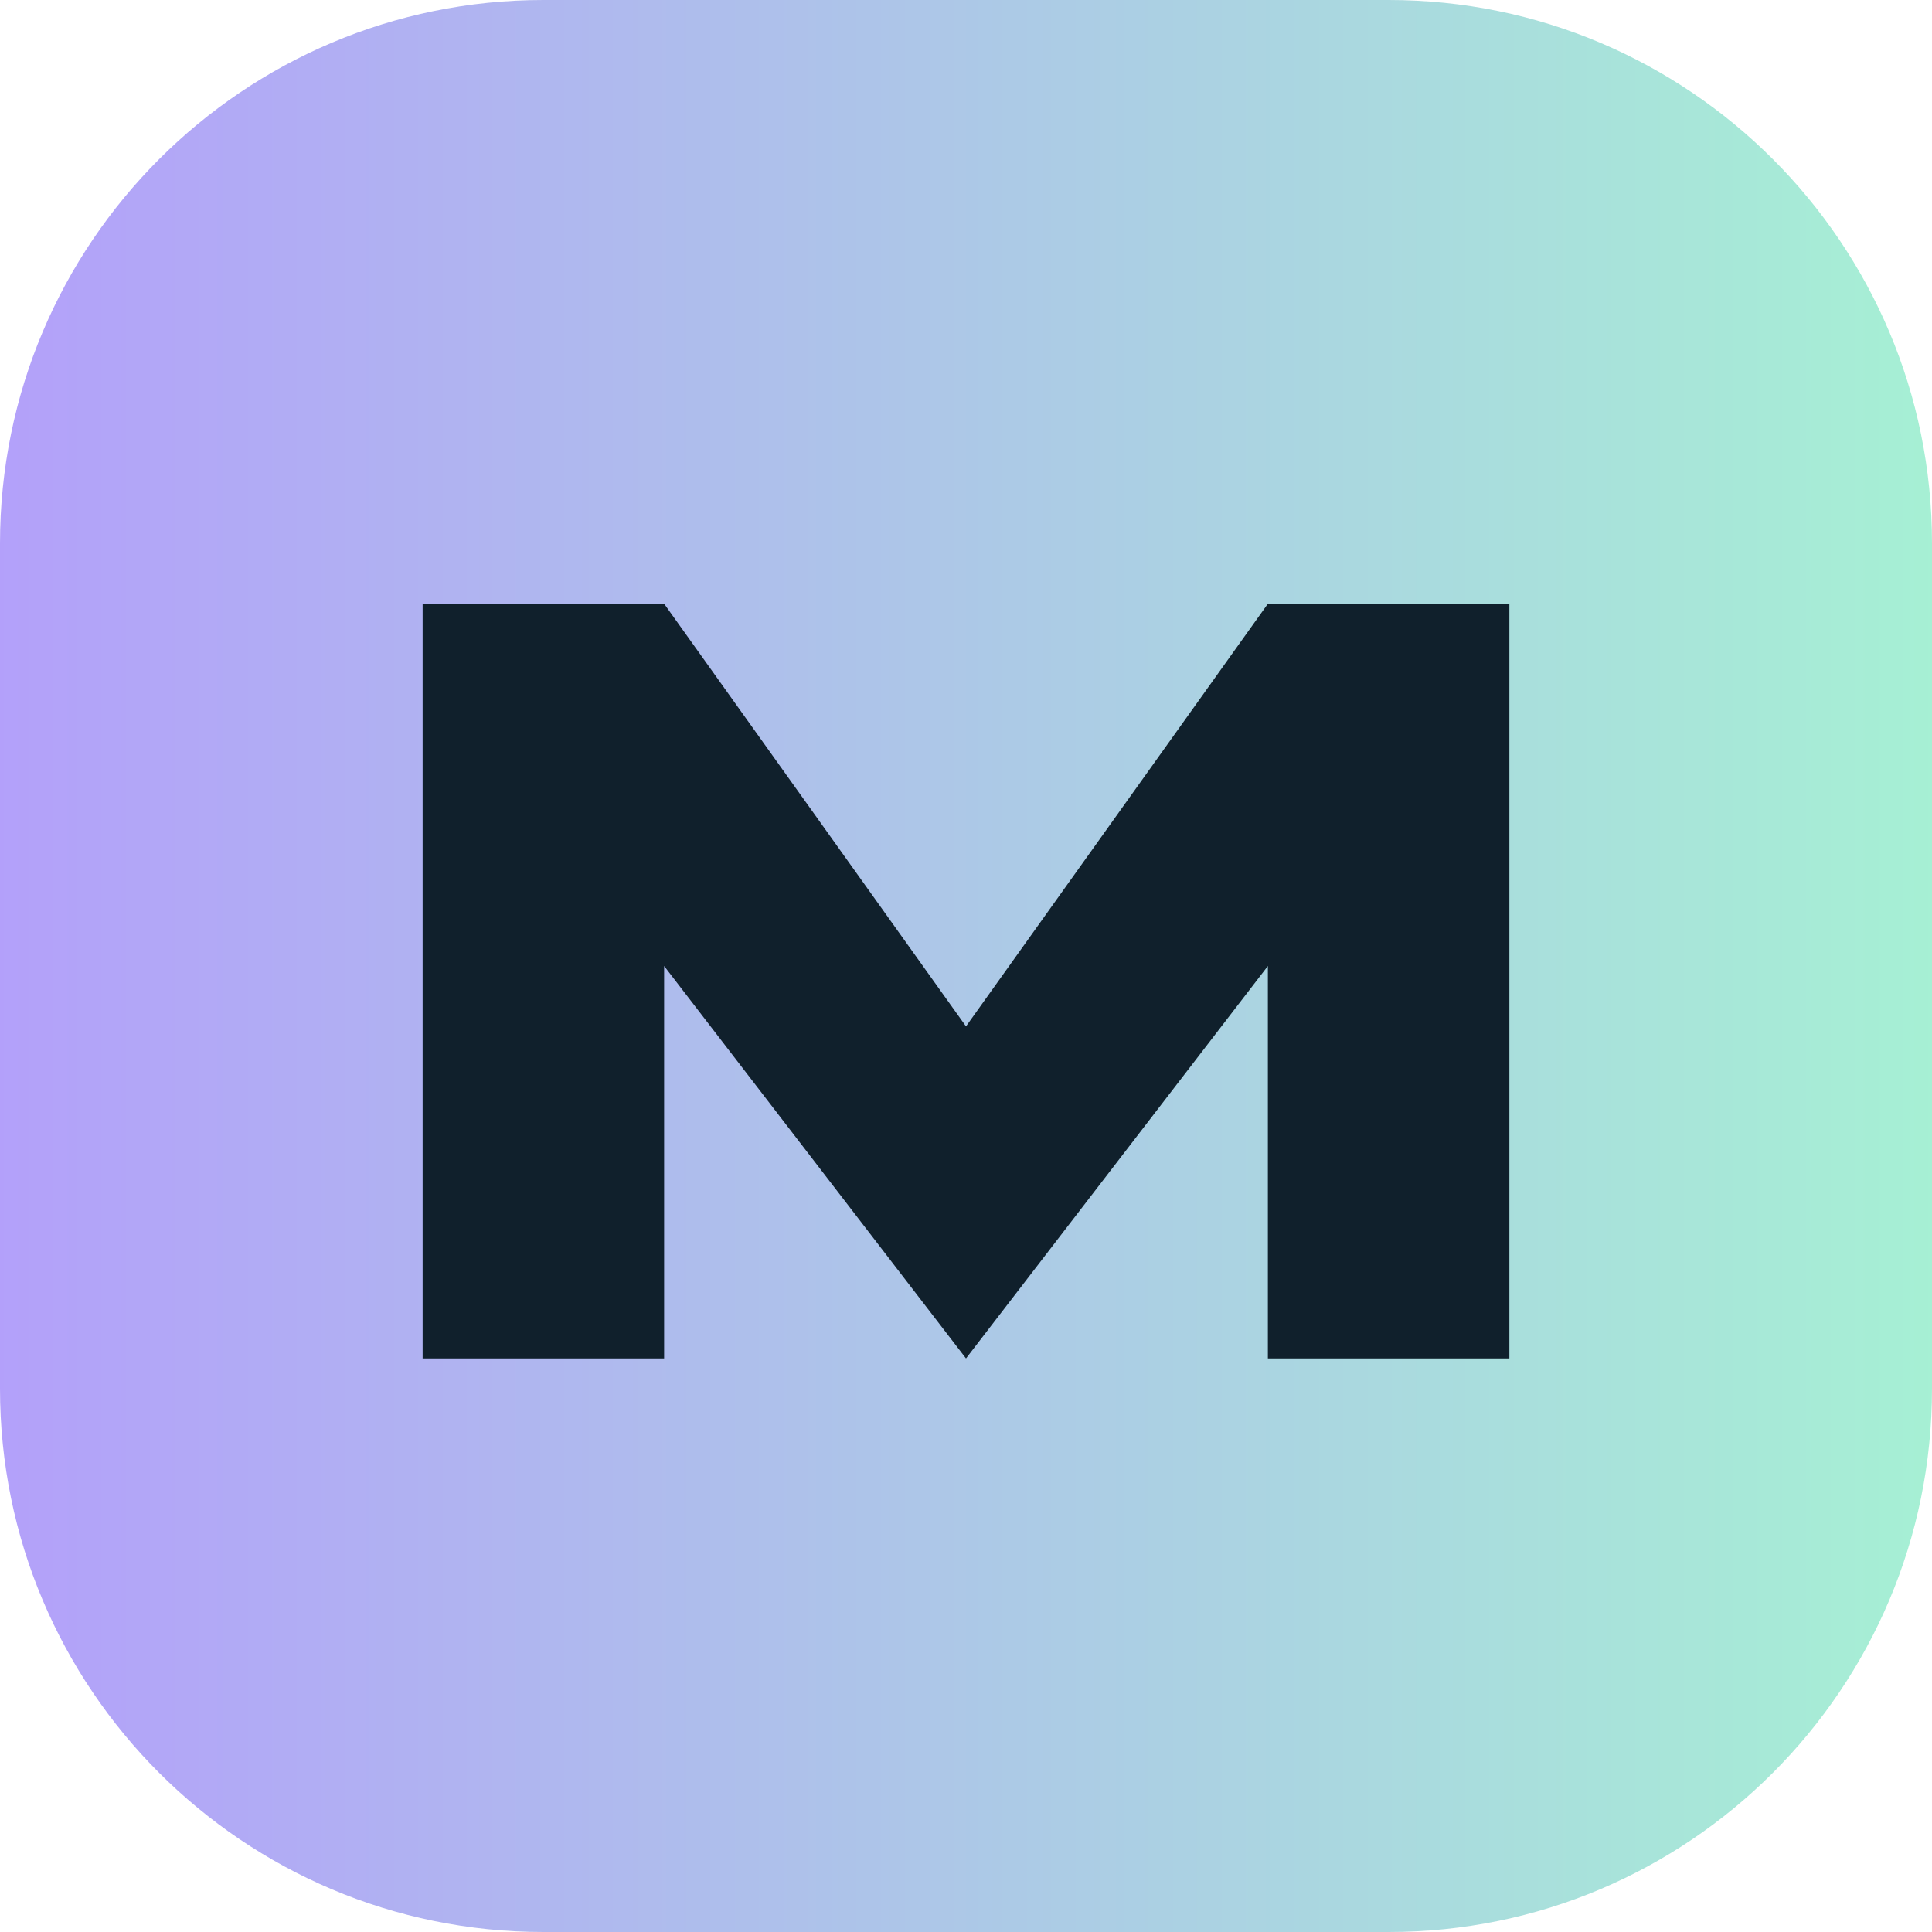
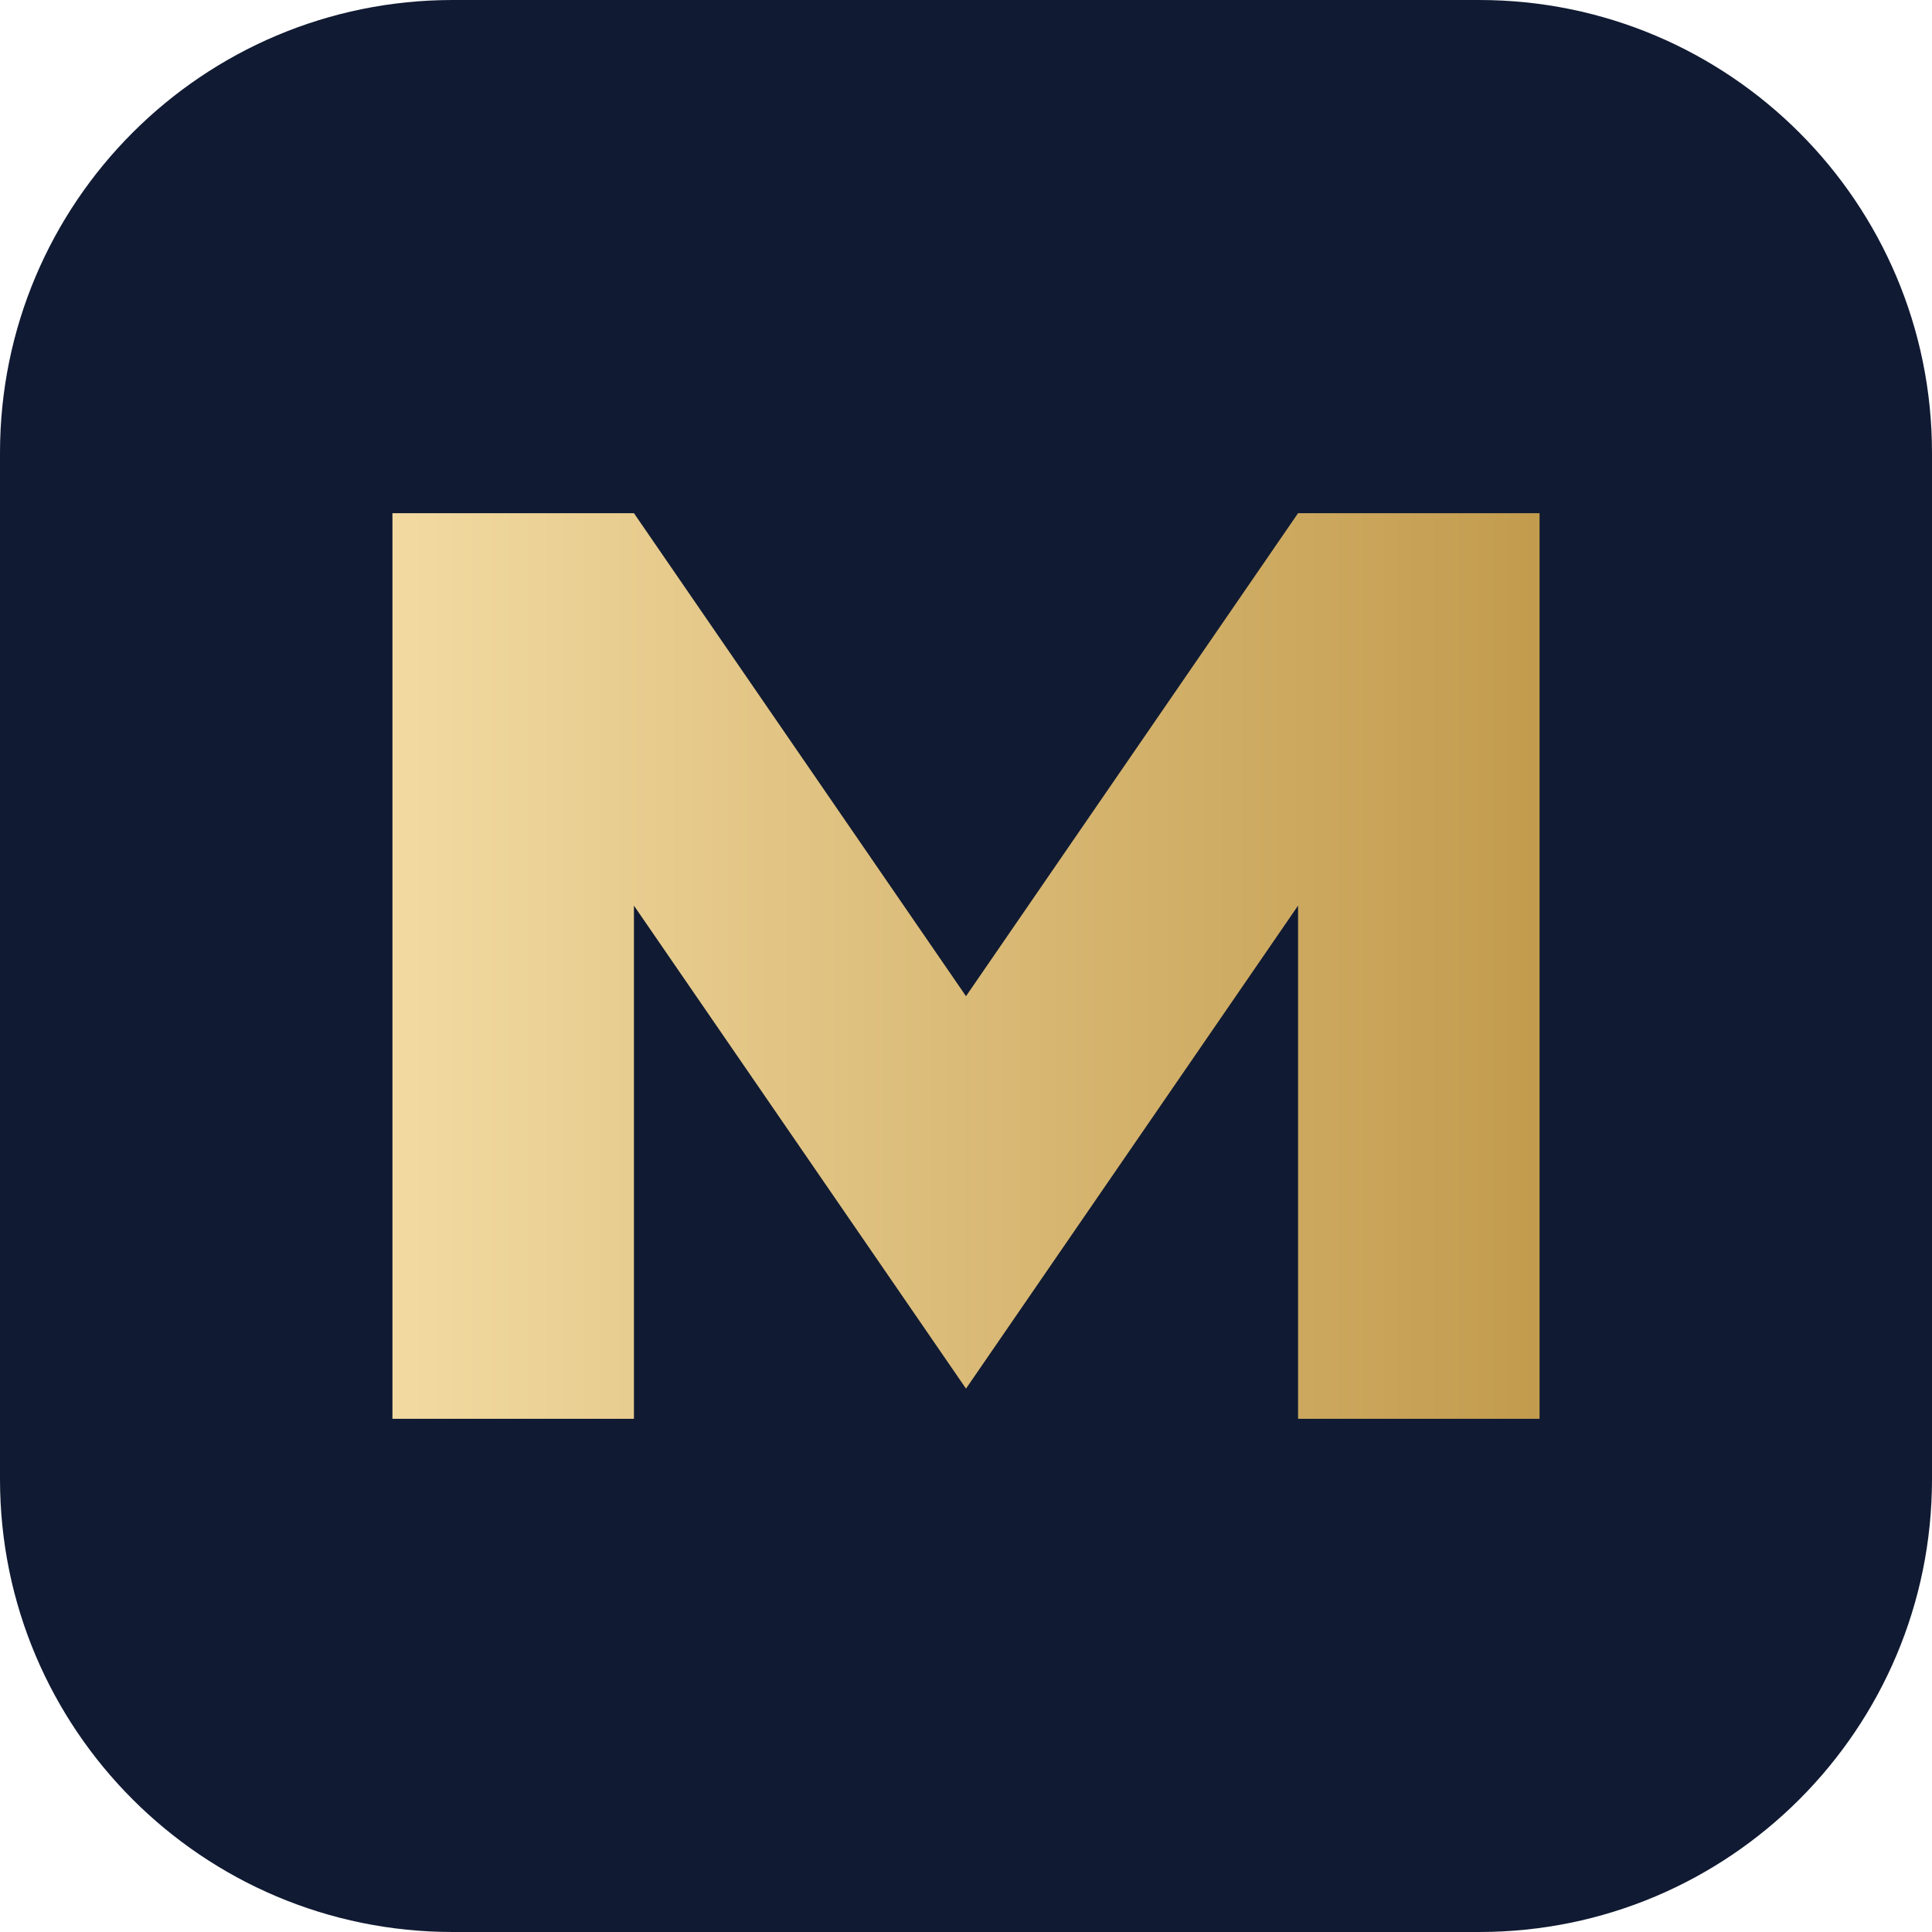
<svg xmlns="http://www.w3.org/2000/svg" viewBox="0 0 64 64">
  <defs>
    <linearGradient id="a">
-       <stop stop-color="#b3a0fa" />
-       <stop offset="1" stop-color="#a6f0d4" />
+       <stop stop-color="#f2daa1" />
+       <stop offset="1" stop-color="#c29b4d" />
    </linearGradient>
  </defs>
-   <rect width="64" height="64" rx="18" fill="url(#a)" />
-   <path d="M14 45V20h8l10 14 10-14h8v25h-8V32L32 45 22 32v13z" fill="#10202c" />
+   <rect width="64" height="64" rx="15" fill="#101a32" />
+   <path d="M13 47V17h8l11 16 11-16h8v30h-8V30L32 46 21 30v17z" fill="url(#a)" />
</svg>
